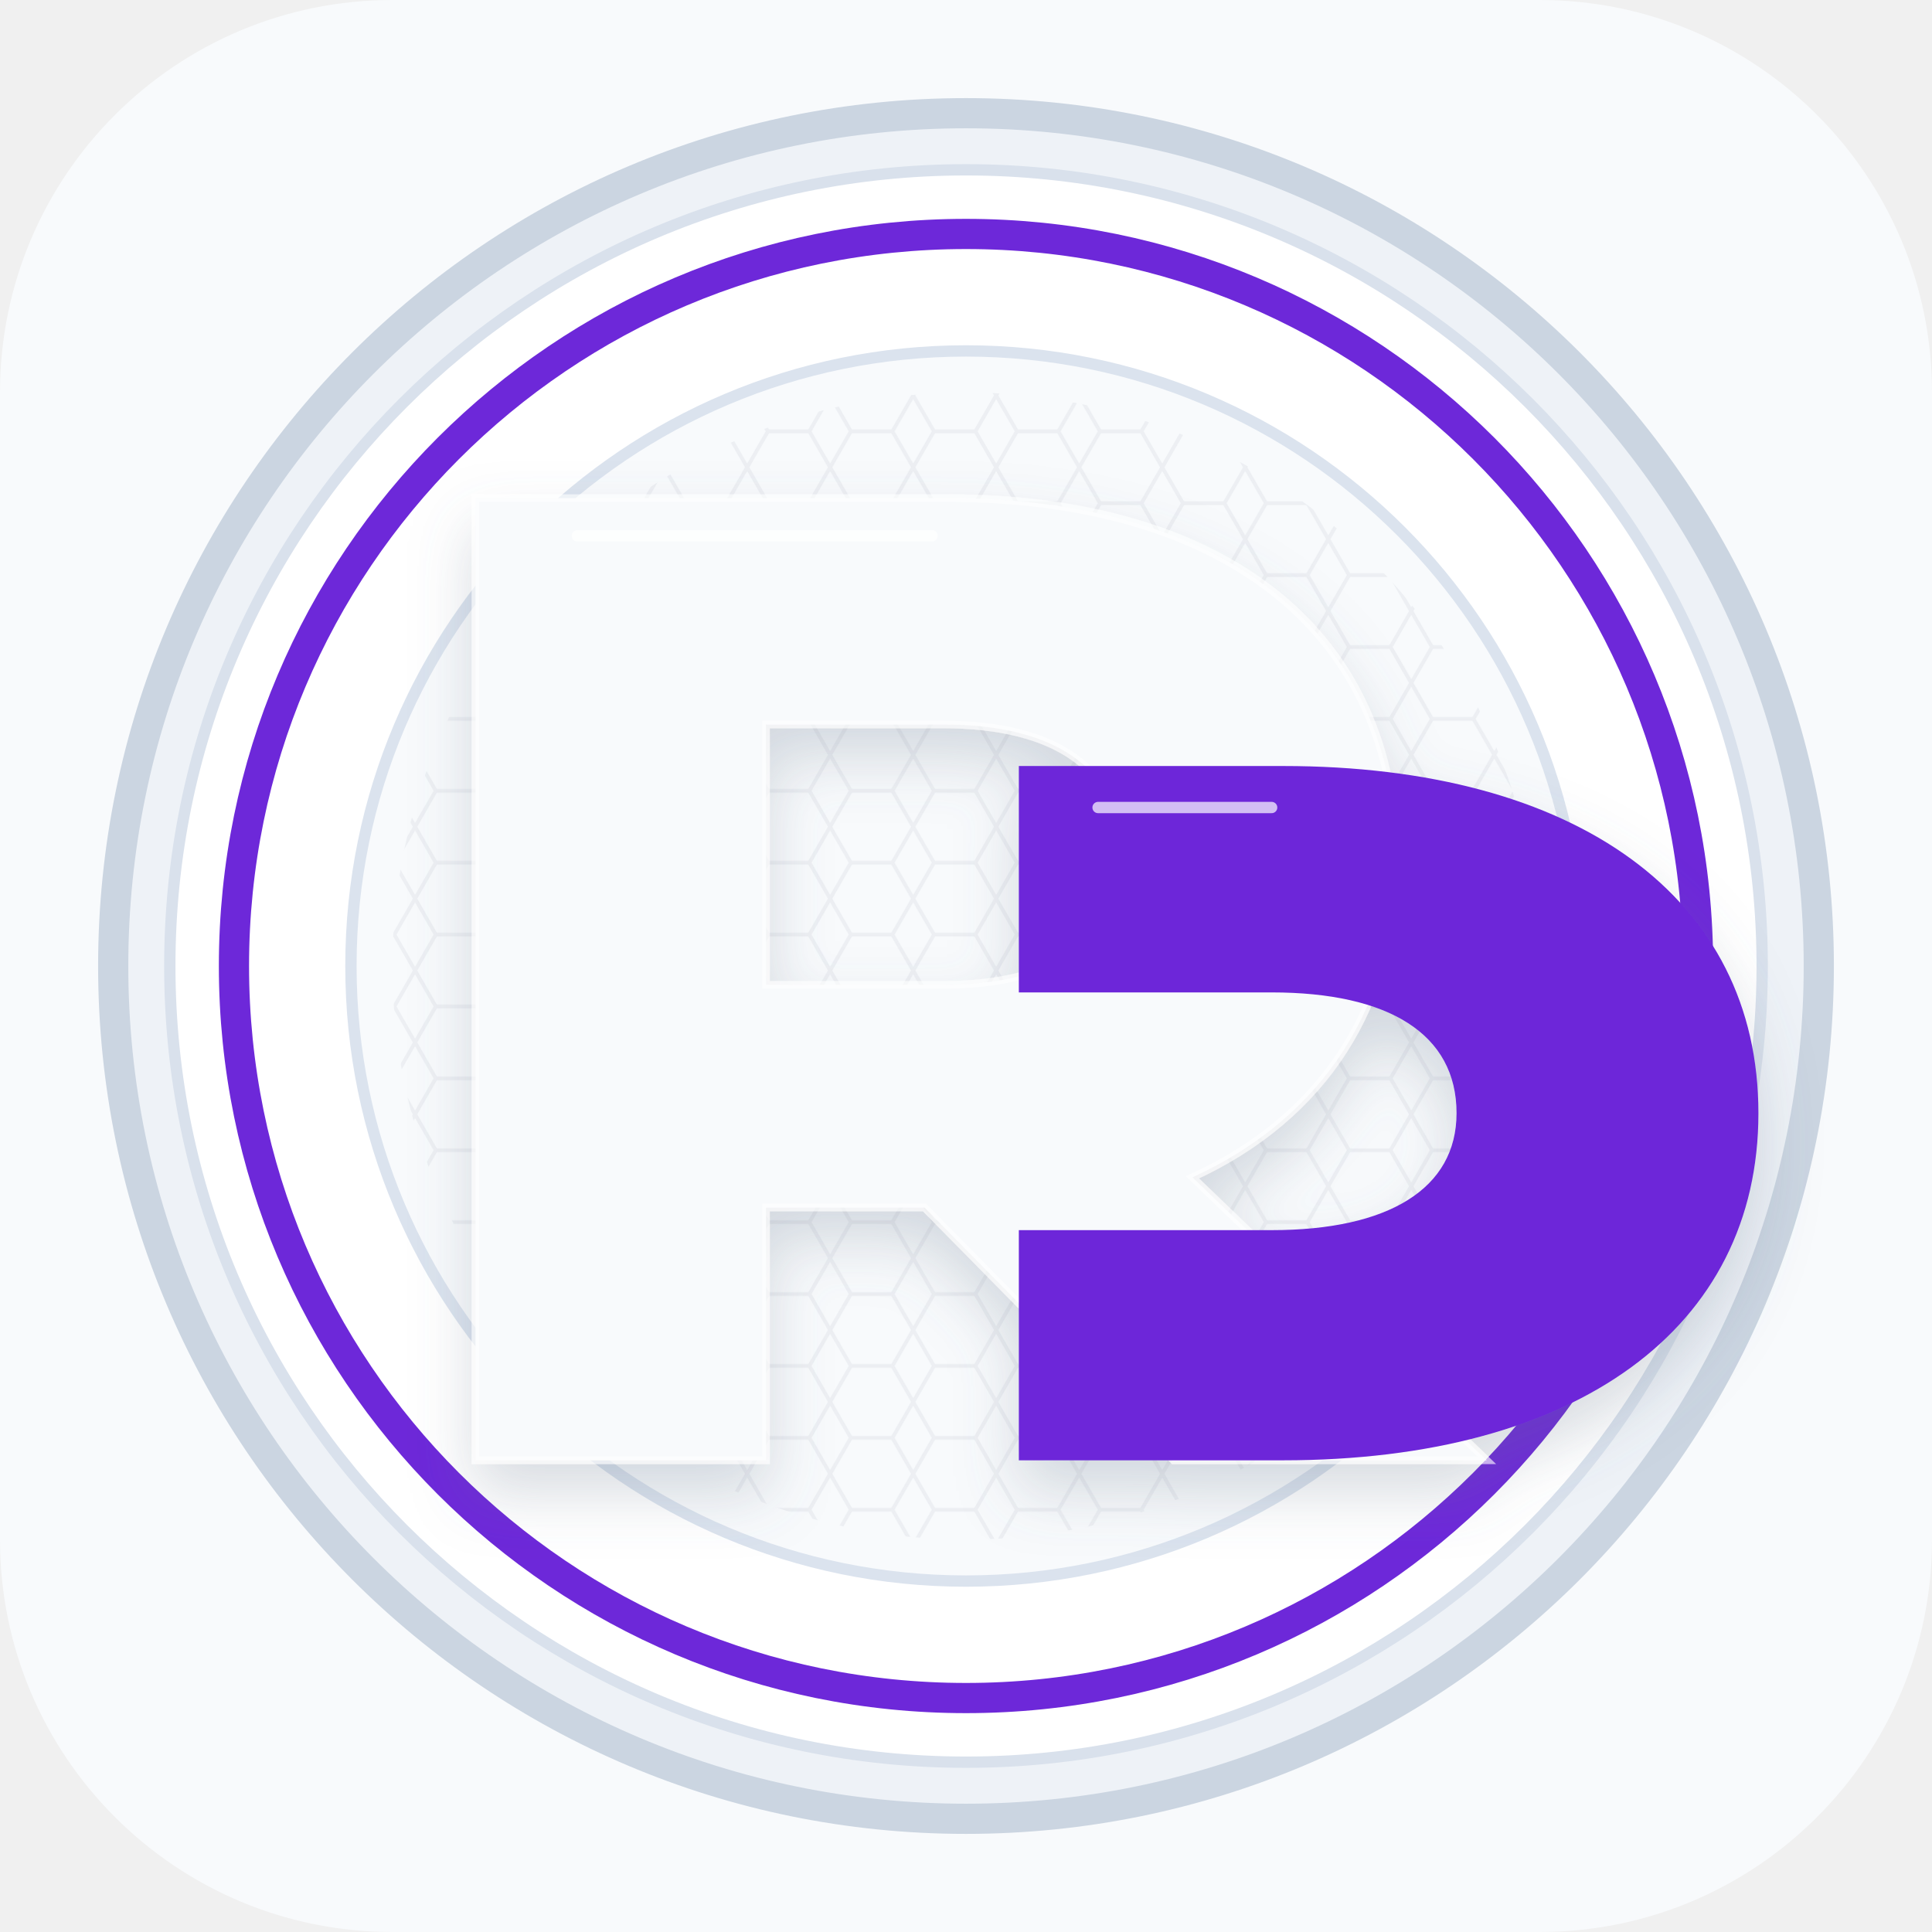
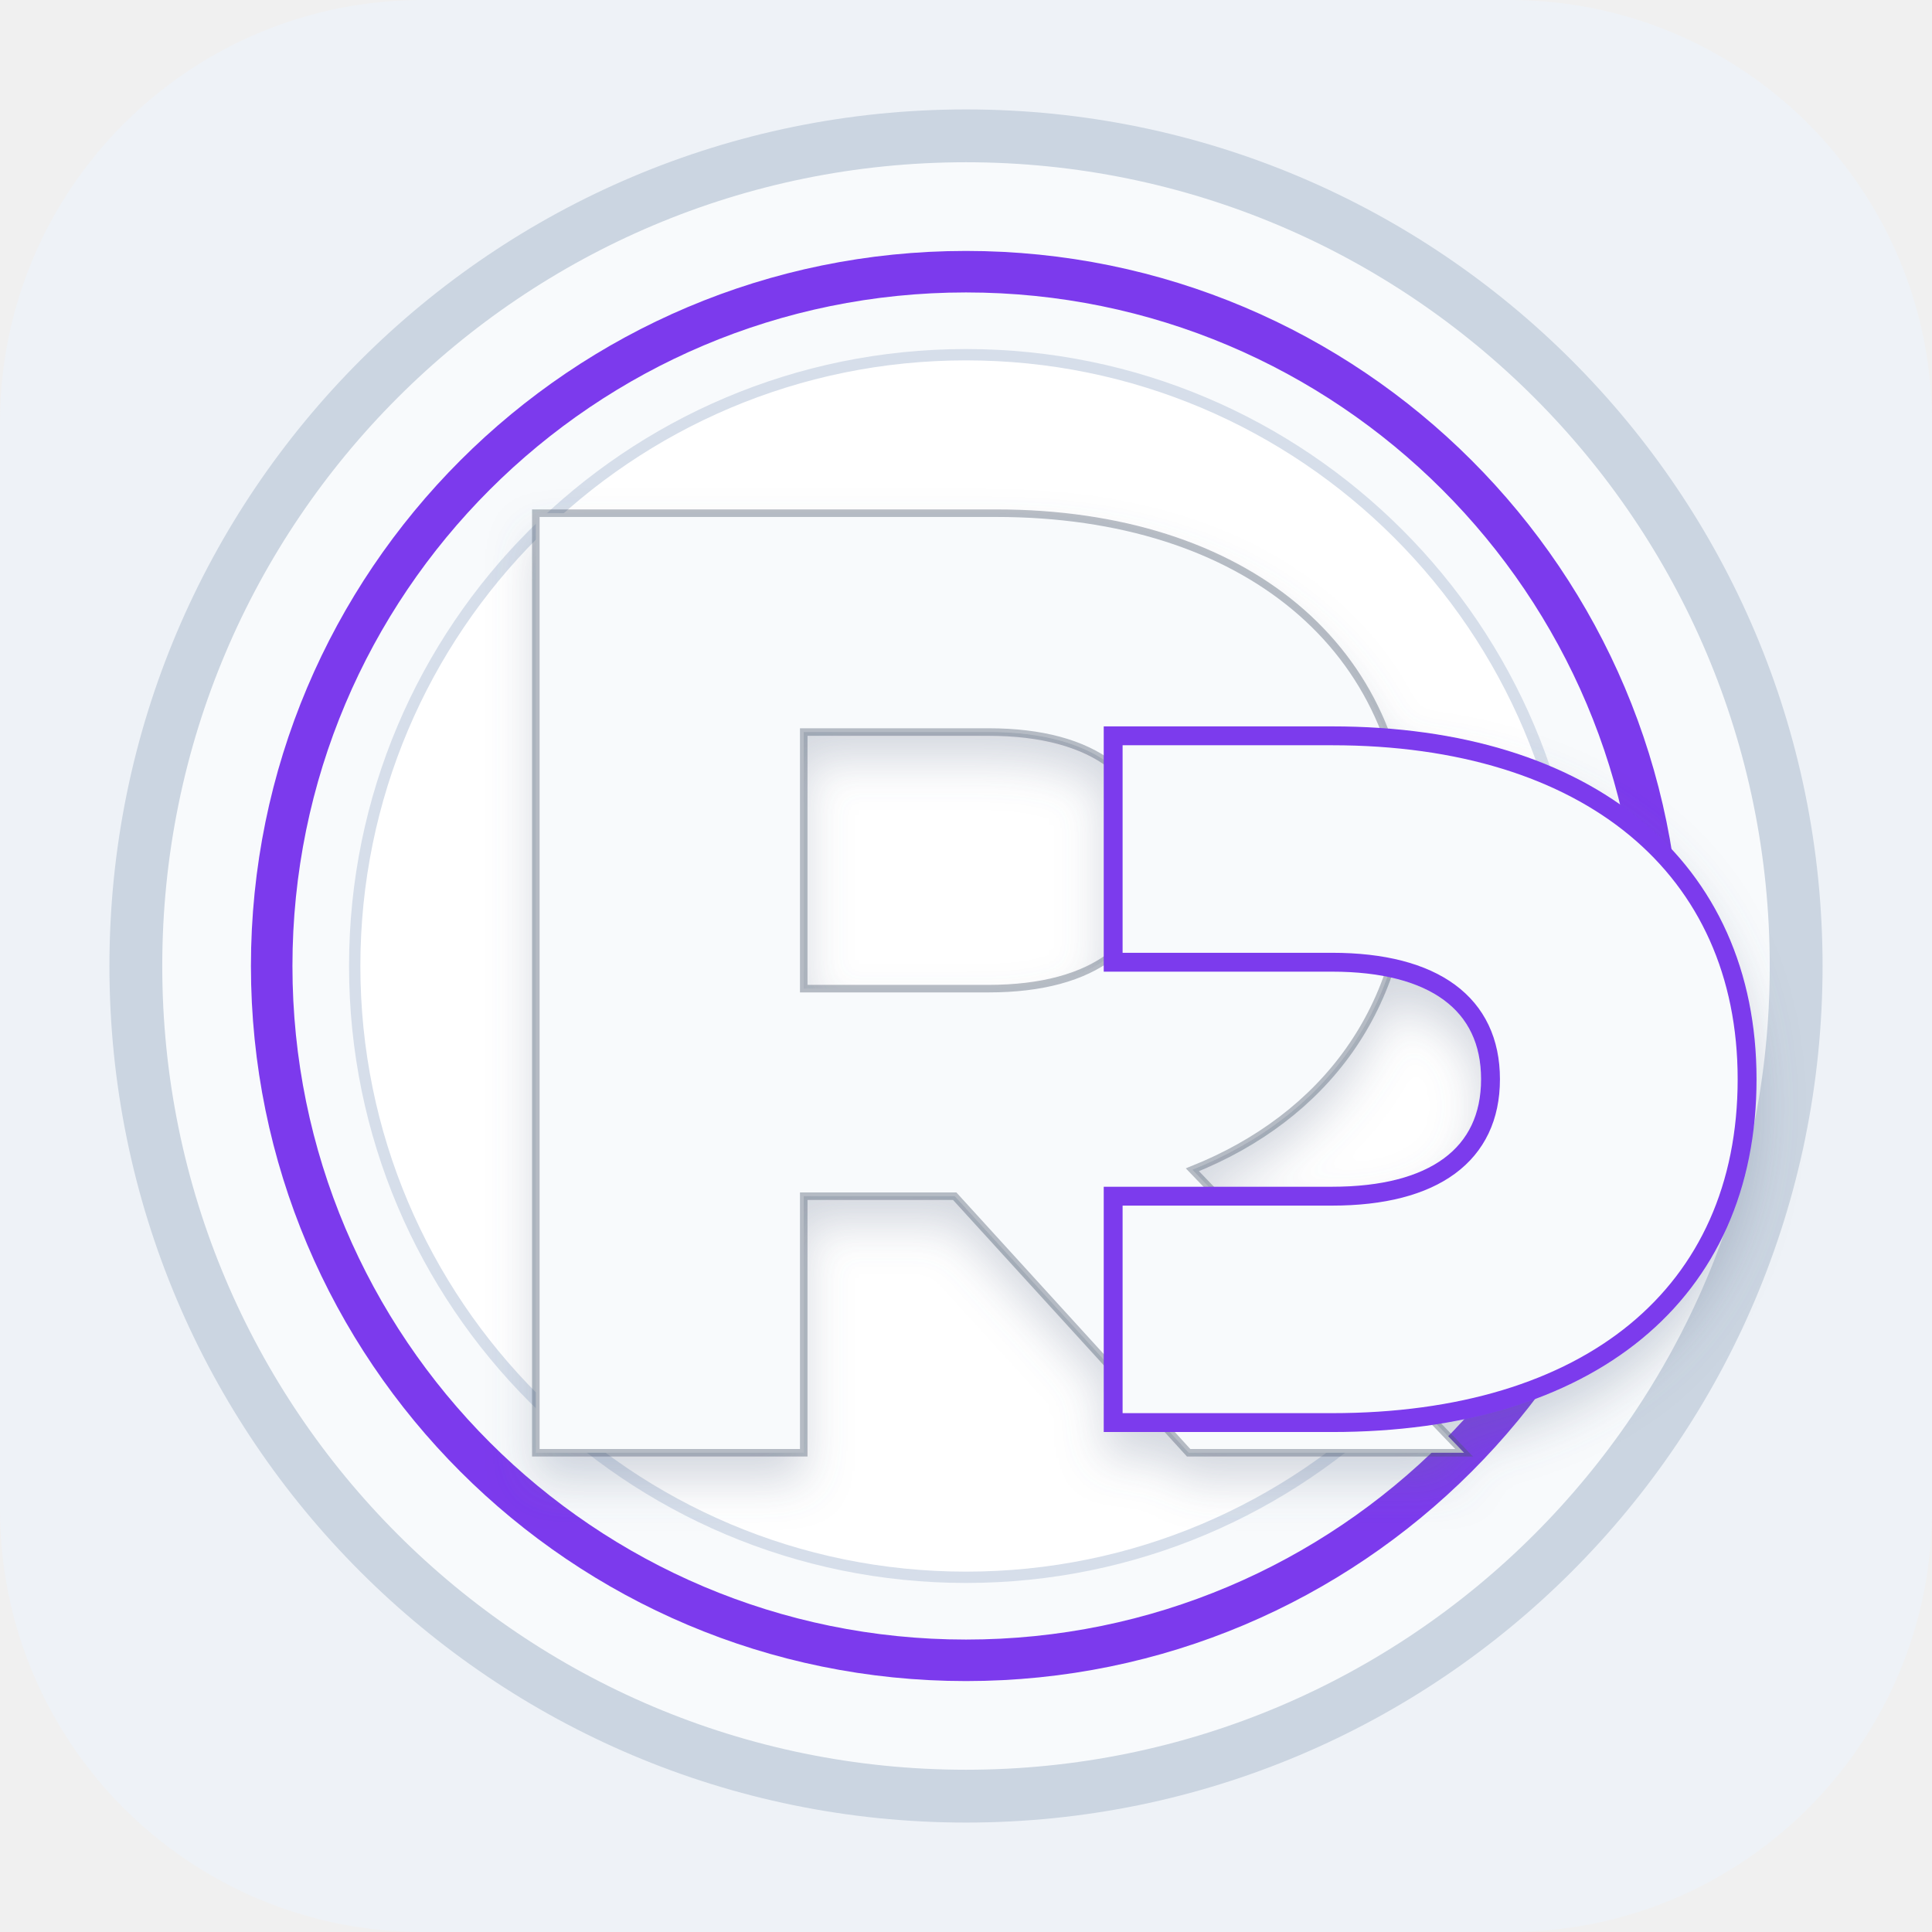
<svg xmlns="http://www.w3.org/2000/svg" viewBox="0 0 512 512" role="img" aria-label="RogueDashboard light logo">
  <defs>
-     <linearGradient id="n" x1="70" y1="70" x2="445" y2="440">
-       <stop stop-color="#6d28d9" />
-       <stop offset=".35" stop-color="#9333ea" />
-       <stop offset=".7" stop-color="#2563eb" />
-       <stop offset="1" stop-color="#0891b2" />
+     <linearGradient id="g" x1="75" y1="70" x2="440" y2="440">
+       <stop stop-color="#7c3aed" />
+       <stop offset=".55" stop-color="#4f46e5" />
+       <stop offset="1" stop-color="#0284c7" />
    </linearGradient>
-     <linearGradient id="s" x1="140" y1="120" x2="360" y2="395">
+     <linearGradient id="s" x1="150" y1="120" x2="370" y2="390">
      <stop stop-color="#f8fafc" />
-       <stop offset=".18" stop-color="#94a3b8" />
-       <stop offset=".42" stop-color="#334155" />
-       <stop offset=".58" stop-color="#e2e8f0" />
-       <stop offset="1" stop-color="#475569" />
+       <stop offset=".2" stop-color="#94a3b8" />
+       <stop offset=".48" stop-color="#fff" />
+       <stop offset=".72" stop-color="#64748b" />
+       <stop offset="1" stop-color="#e2e8f0" />
    </linearGradient>
-     <pattern id="h" width="22" height="19.052" patternUnits="userSpaceOnUse">
-       <path d="M5.5 0h11l5.5 9.526-5.5 9.526h-11L0 9.526Z" fill="none" stroke="#64748b" stroke-opacity=".08" />
-     </pattern>
-     <filter id="ds" x="-20%" y="-20%" width="140%" height="140%">
-       <feDropShadow dx="0" dy="8" stdDeviation="8" flood-color="#64748b" flood-opacity=".25" />
+     <filter id="x">
+       <feDropShadow dx="0" dy="7" stdDeviation="6" flood-color="#64748b" flood-opacity=".28" />
    </filter>
  </defs>
-   <rect width="512" height="512" rx="104" fill="#f8fafc" />
-   <circle cx="256" cy="256" r="226" fill="#eef2f7" stroke="#cbd5e1" stroke-width="8" />
-   <circle cx="256" cy="256" r="211" fill="#fff" stroke="#d9e1ec" stroke-width="3" />
-   <circle cx="256" cy="256" r="194" fill="none" stroke="url(#n)" stroke-width="8" />
-   <circle cx="256" cy="256" r="163" fill="#f8fafc" stroke="#dbe3ee" stroke-width="3" />
-   <circle cx="256" cy="256" r="152" fill="url(#h)" />
-   <g filter="url(#ds)">
-     <path d="M126 132h125c74 0 119 36 119 96 0 38-19 68-54 84l78 75h-83l-66-67h-42v67h-77V132Zm77 60v69h47c30 0 47-12 47-35 0-22-17-34-47-34h-47Z" fill="url(#s)" stroke="#fff" stroke-opacity=".6" stroke-width="2" />
-     <path d="M270 203h70c78 0 126 35 126 92s-48 92-126 92h-70v-61h67c31 0 49-11 49-31 0-21-18-32-49-32h-67v-60Z" fill="url(#n)" />
+   <rect width="512" height="512" rx="112" fill="#eef2f7" />
+   <circle cx="256" cy="256" r="220" fill="#f8fafc" stroke="#cbd5e1" stroke-width="14" />
+   <circle cx="256" cy="256" r="184" fill="none" stroke="url(#g)" stroke-width="11" />
+   <circle cx="256" cy="256" r="162" fill="#ffffff" stroke="#d6deea" stroke-width="3" />
+   <g filter="url(#x)">
+     <path d="M142 136h122c66 0 109 36 109 91 0 40-22 69-57 83l72 75h-73l-62-68h-40v68h-71V136zm71 58v68h49c28 0 44-12 44-34 0-22-16-34-44-34h-49z" fill="url(#s)" stroke="#475569" stroke-opacity=".38" stroke-width="2" />
+     <path d="M295 195h58c68 0 110 35 110 91 0 57-42 91-110 91h-58v-60h58c27 0 42-11 42-31s-15-31-42-31h-58v-60z" fill="url(#s)" stroke="url(#g)" stroke-width="5" />
  </g>
-   <path d="M153 142h94M291 214h46" stroke="#fff" stroke-opacity=".7" stroke-width="3" stroke-linecap="round" />
</svg>
